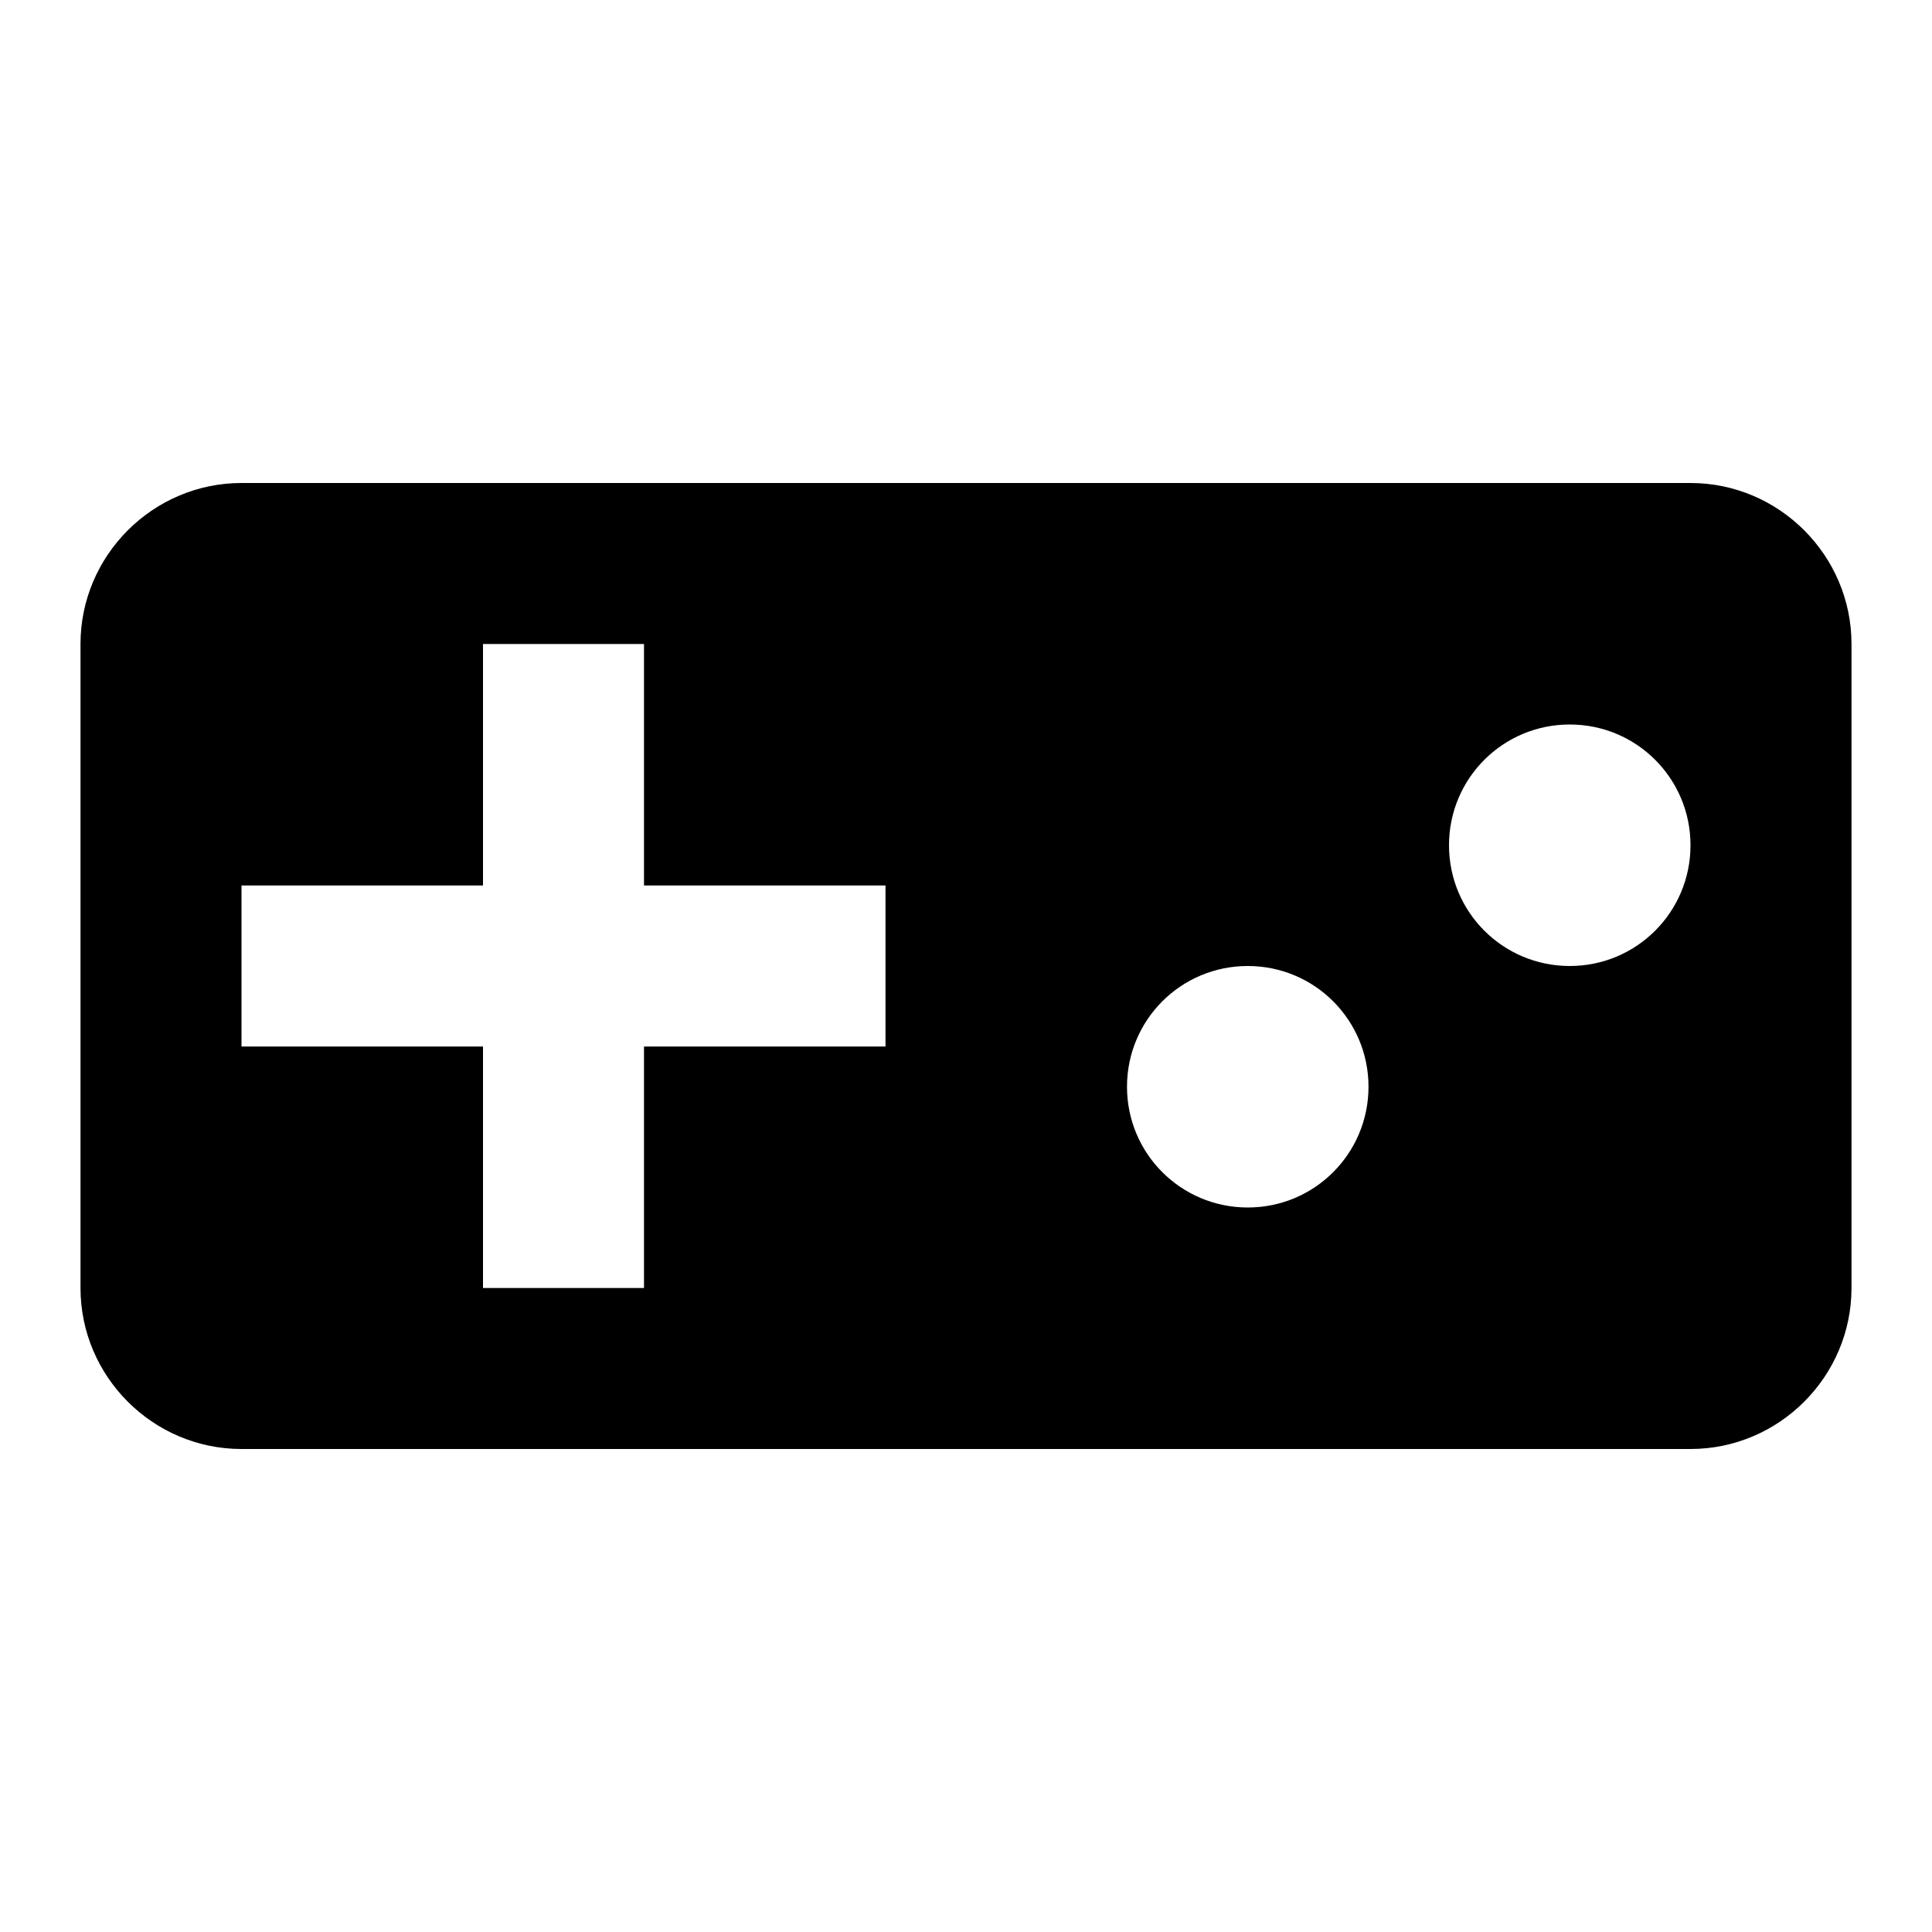
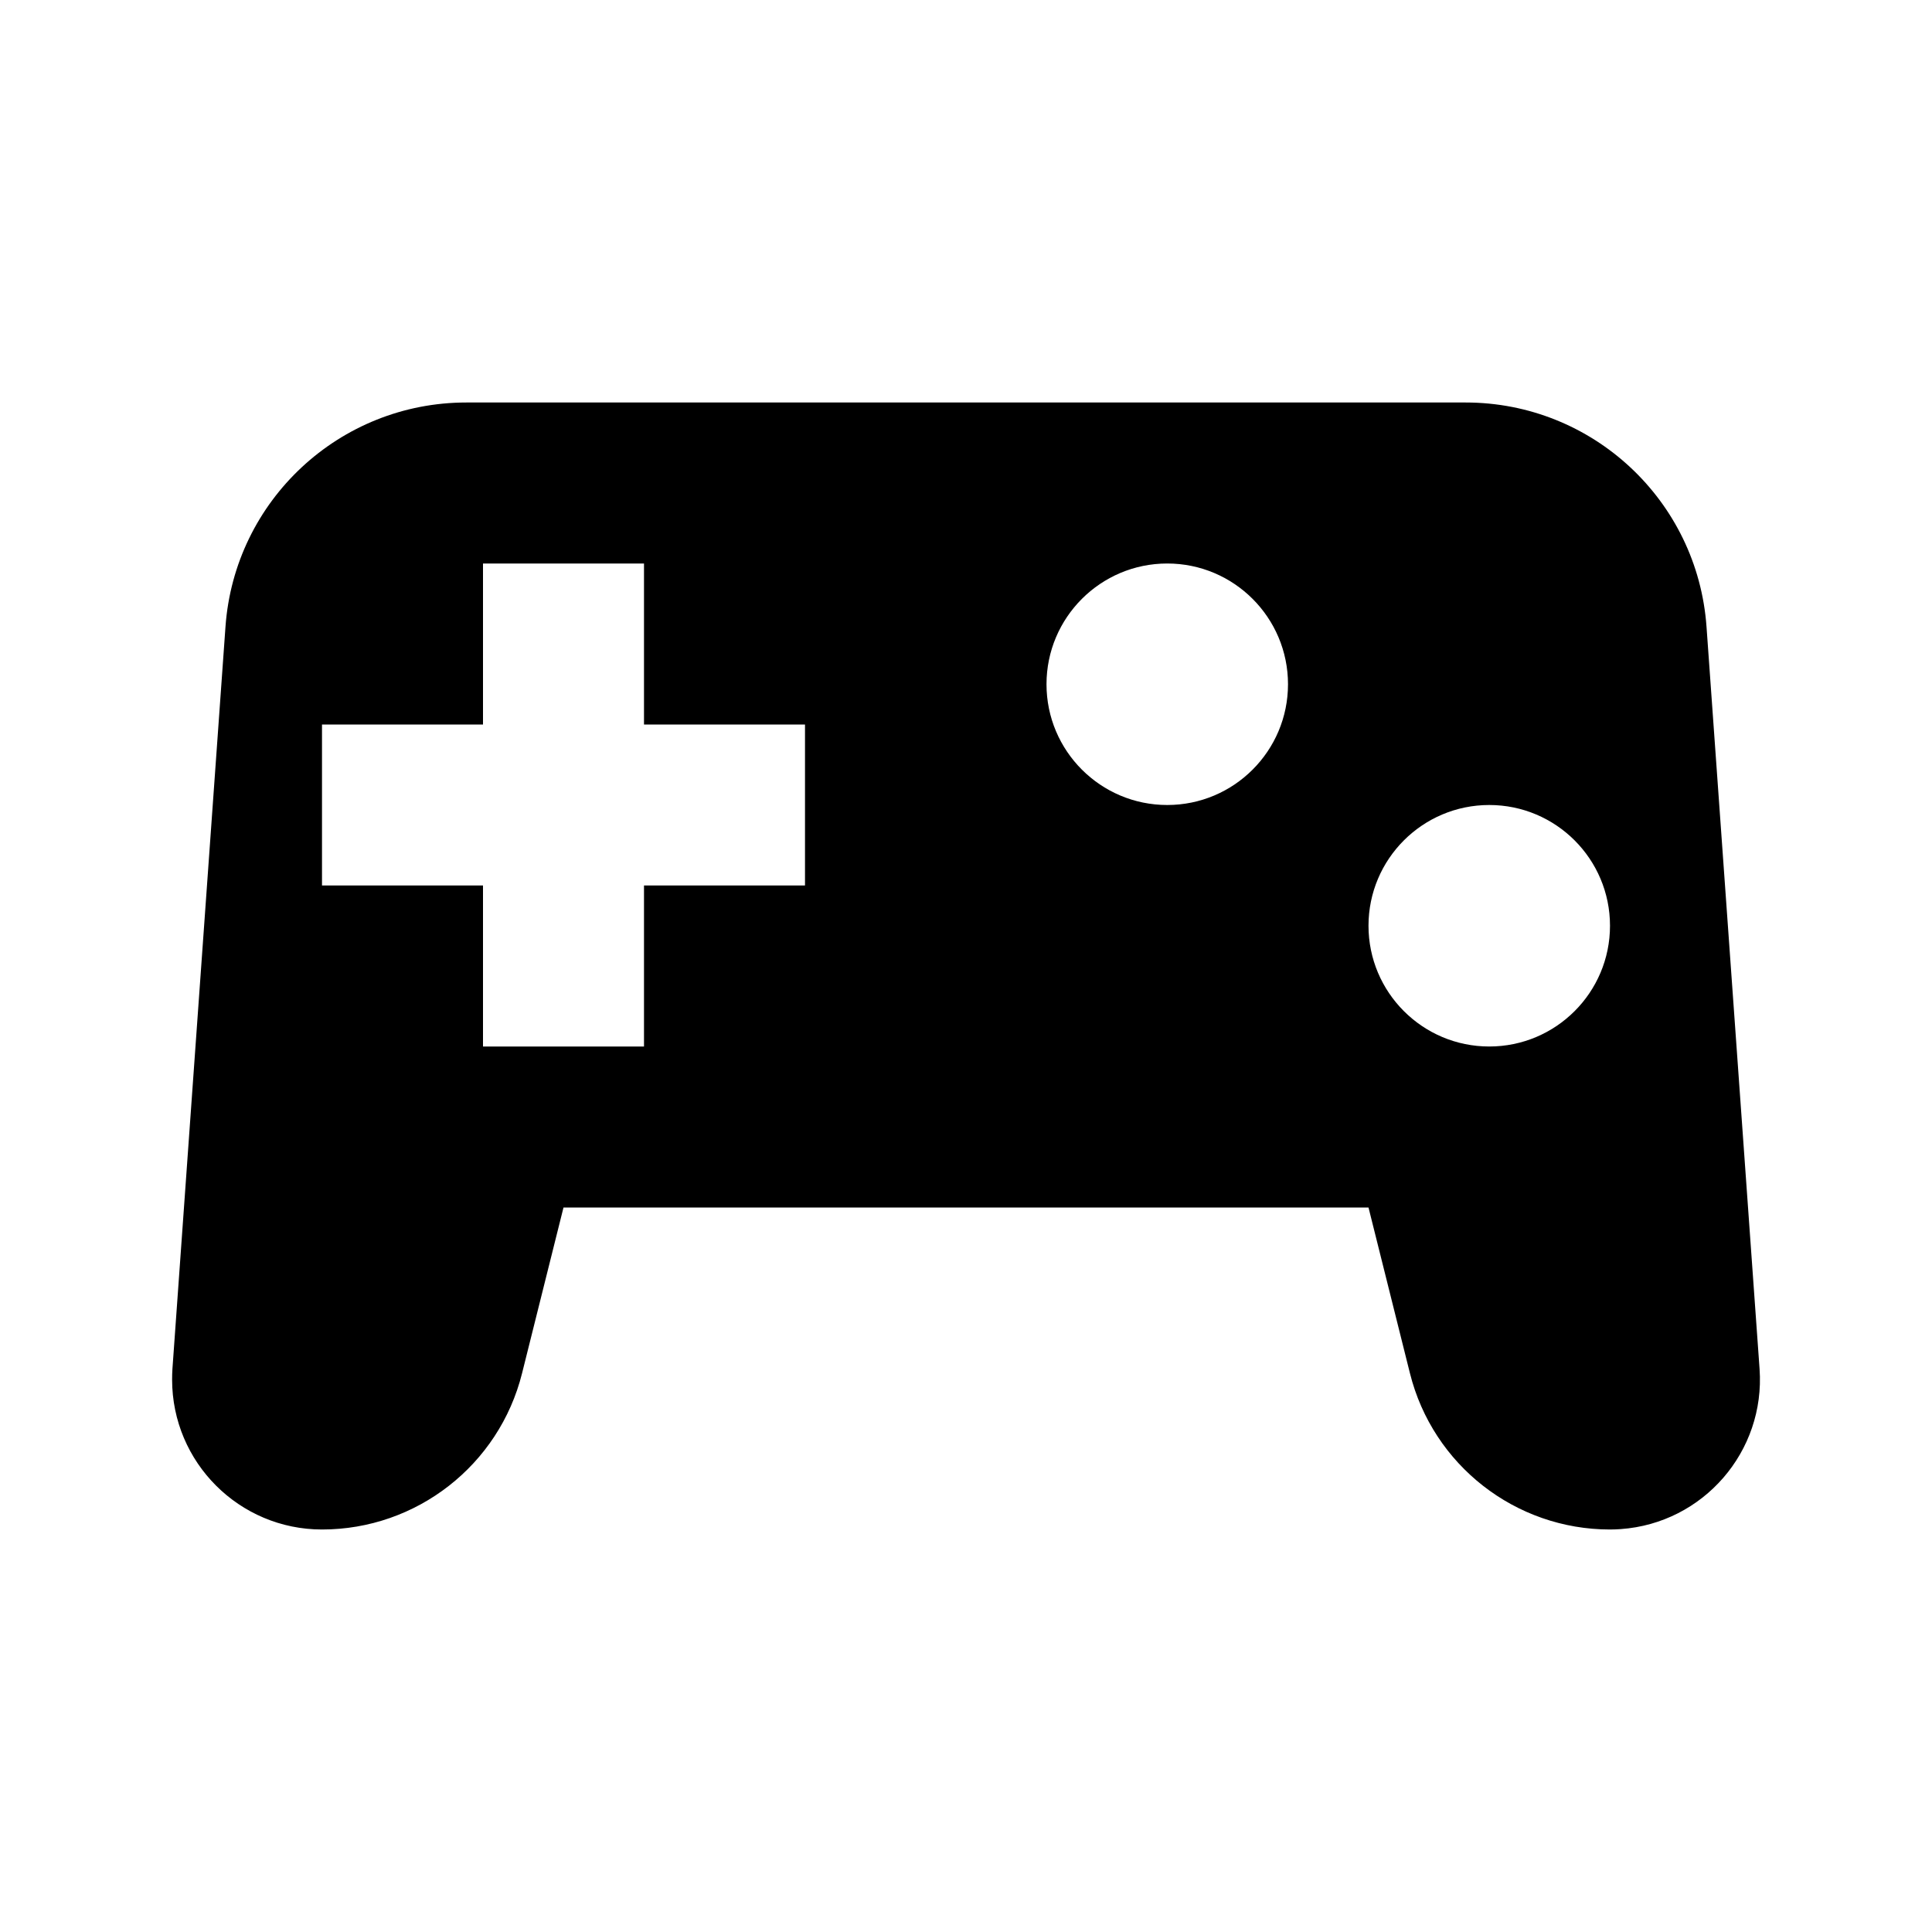
- <svg xmlns="http://www.w3.org/2000/svg" height="24px" viewBox="0 0 24 24" width="24px" fill="#000000">
-   <path d="M0 0v24h24V0H0zm23 16c0 1.1-.9 2-2 2H3c-1.1 0-2-.9-2-2V8c0-1.1.9-2 2-2h18c1.1 0 2 .9 2 2v8z" fill="none" />
-   <path d="M21 6H3c-1.1 0-2 .9-2 2v8c0 1.1.9 2 2 2h18c1.1 0 2-.9 2-2V8c0-1.1-.9-2-2-2zm-10 7H8v3H6v-3H3v-2h3V8h2v3h3v2zm4.5 2c-.83 0-1.5-.67-1.5-1.5s.67-1.5 1.5-1.5 1.5.67 1.5 1.5-.67 1.5-1.5 1.5zm4-3c-.83 0-1.5-.67-1.5-1.5S18.67 9 19.5 9s1.5.67 1.5 1.5-.67 1.5-1.5 1.5z" />
+ <svg viewBox="0 0 24 24">
+   <path d="M5.793,5 L18.207,5 C19.781,5 21.087,6.216 21.199,7.786 L21.858,17.005 C21.931,18.031 21.159,18.922 20.133,18.995 C20.089,18.998 20.044,19 20,19 C18.825,19 17.8,18.2 17.515,17.06 L17,15 L7,15 L6.485,17.06 C6.2,18.2 5.175,19 4,19 C2.972,19 2.138,18.166 2.138,17.138 C2.138,17.093 2.139,17.049 2.142,17.005 L2.801,7.786 C2.913,6.216 4.219,5 5.793,5 Z M14.5,10 C15.328,10 16,9.328 16,8.5 C16,7.672 15.328,7 14.5,7 C13.672,7 13,7.672 13,8.5 C13,9.328 13.672,10 14.5,10 Z M18.5,13 C19.328,13 20,12.328 20,11.5 C20,10.672 19.328,10 18.5,10 C17.672,10 17,10.672 17,11.5 C17,12.328 17.672,13 18.5,13 Z M6,9 L4,9 L4,11 L6,11 L6,13 L8,13 L8,11 L10,11 L10,9 L8,9 L8,7 L6,7 L6,9 Z" />
</svg>
